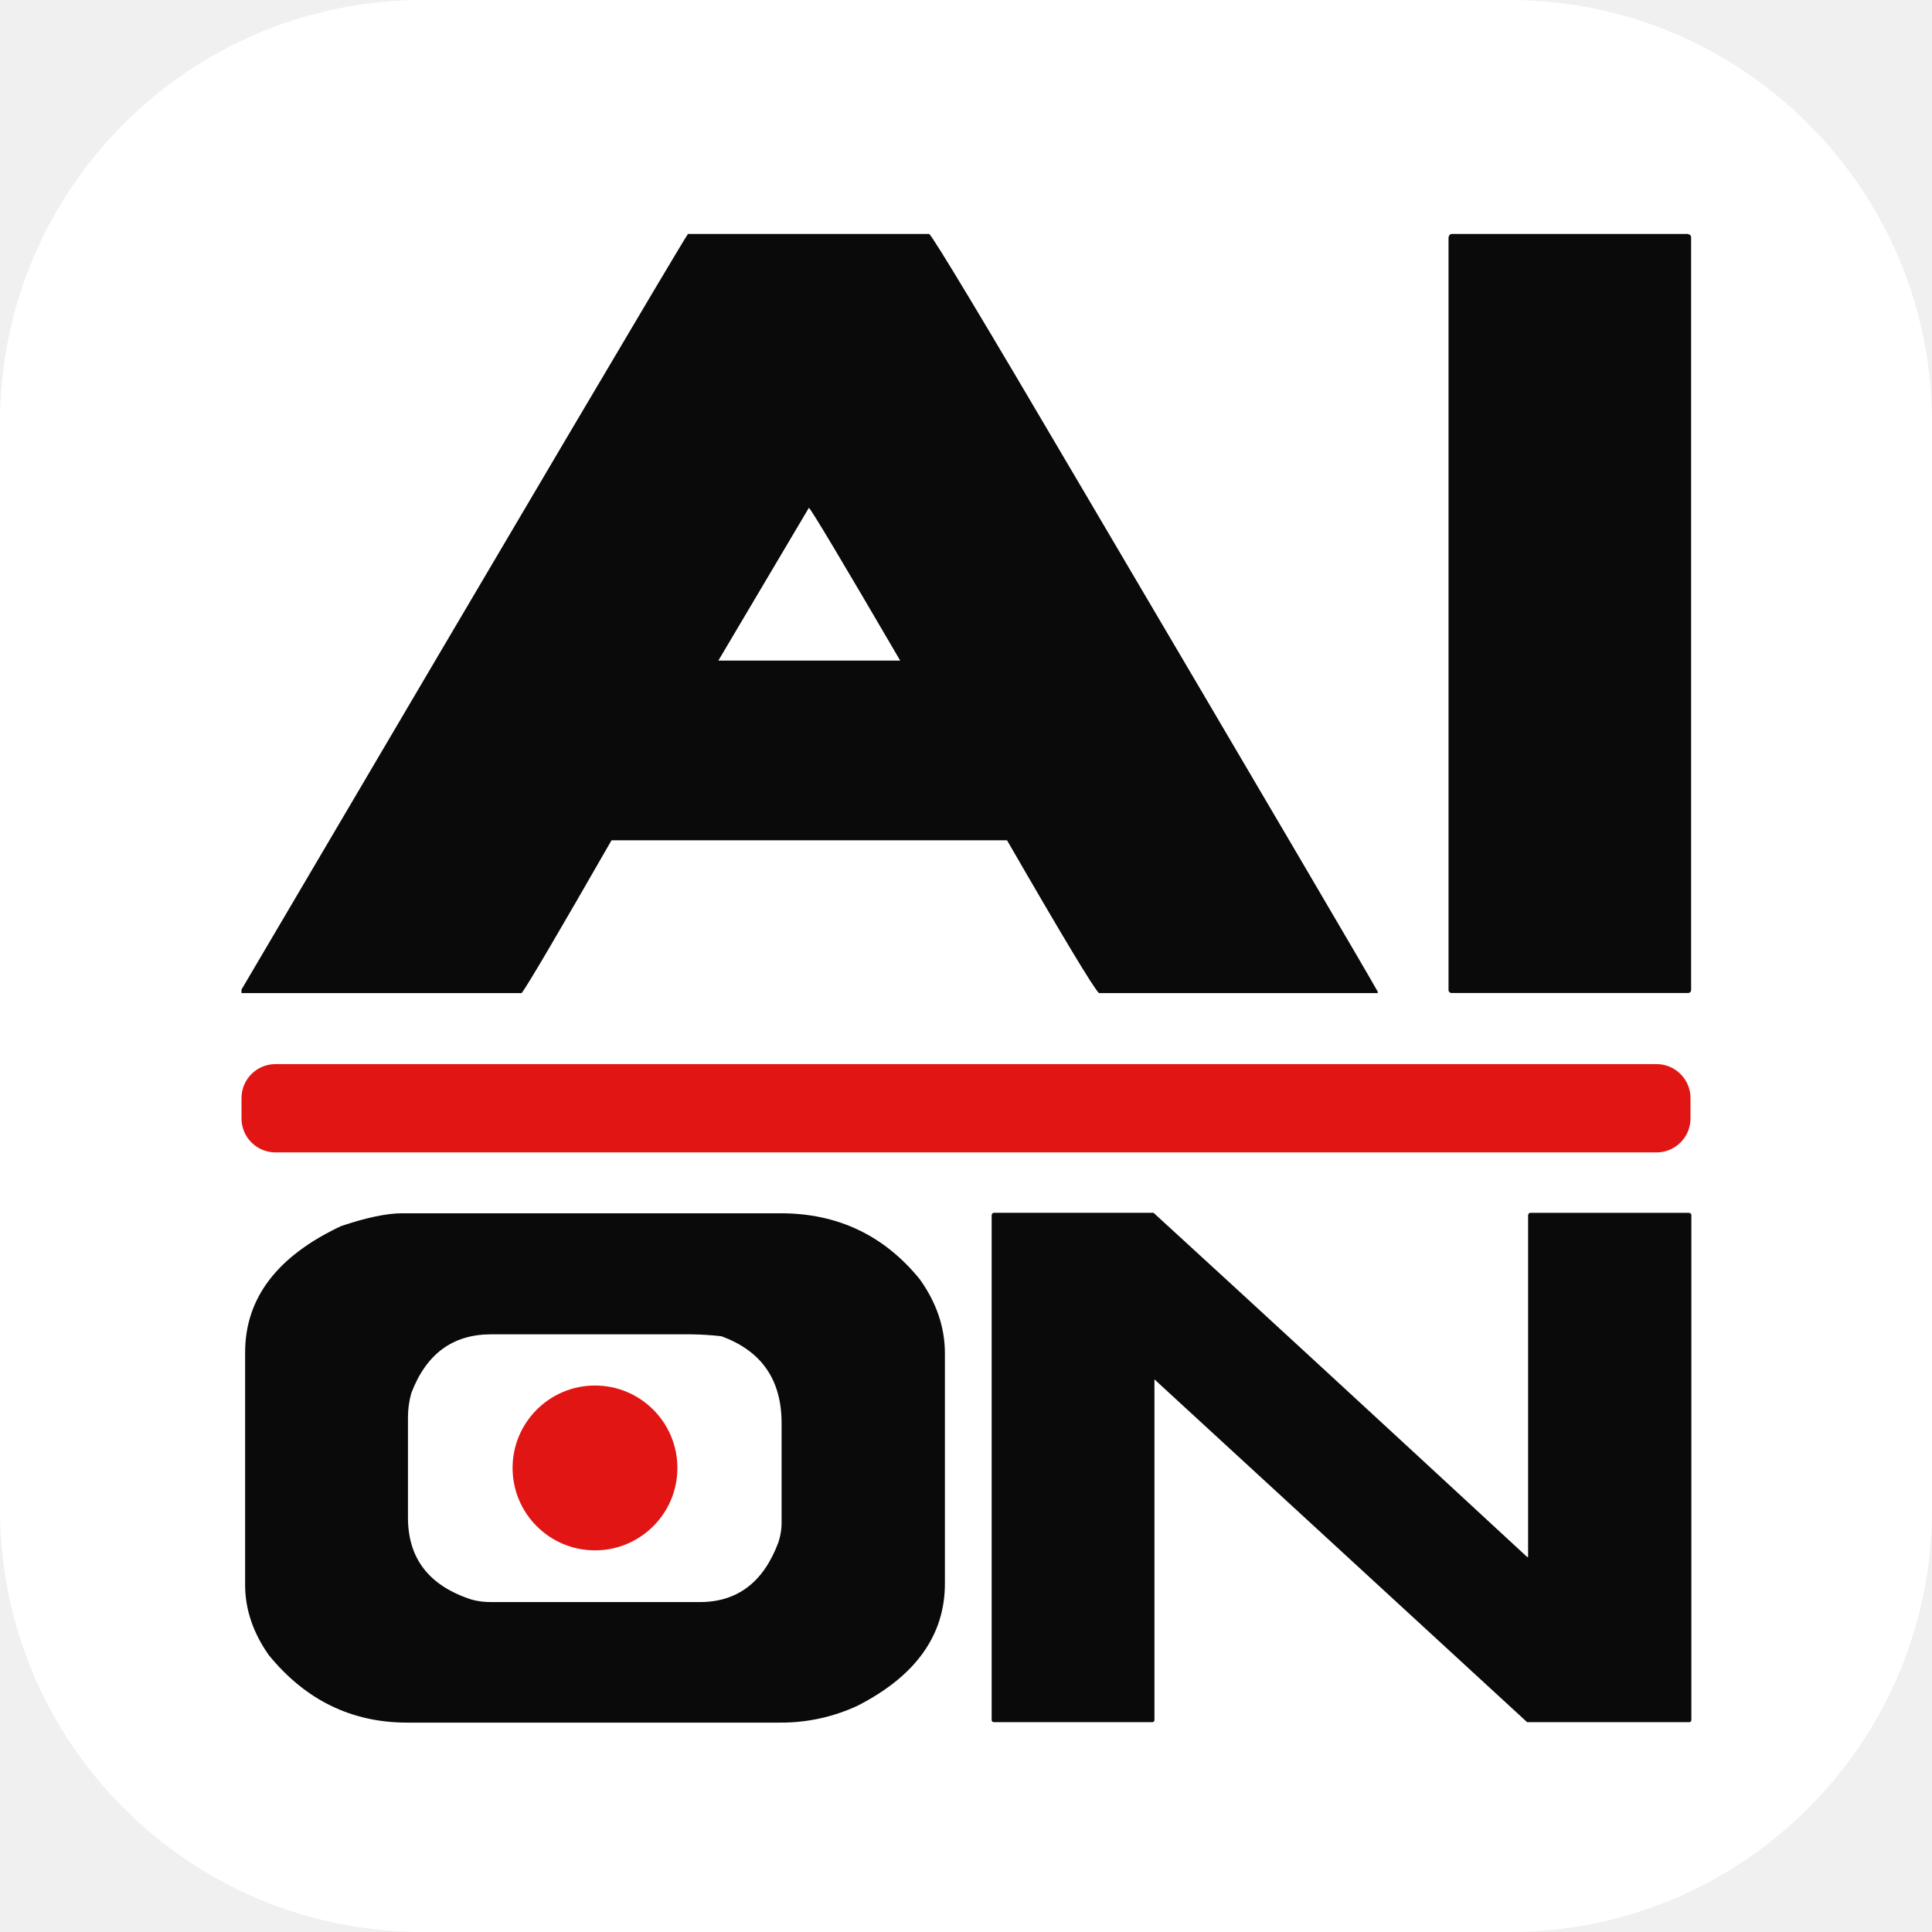
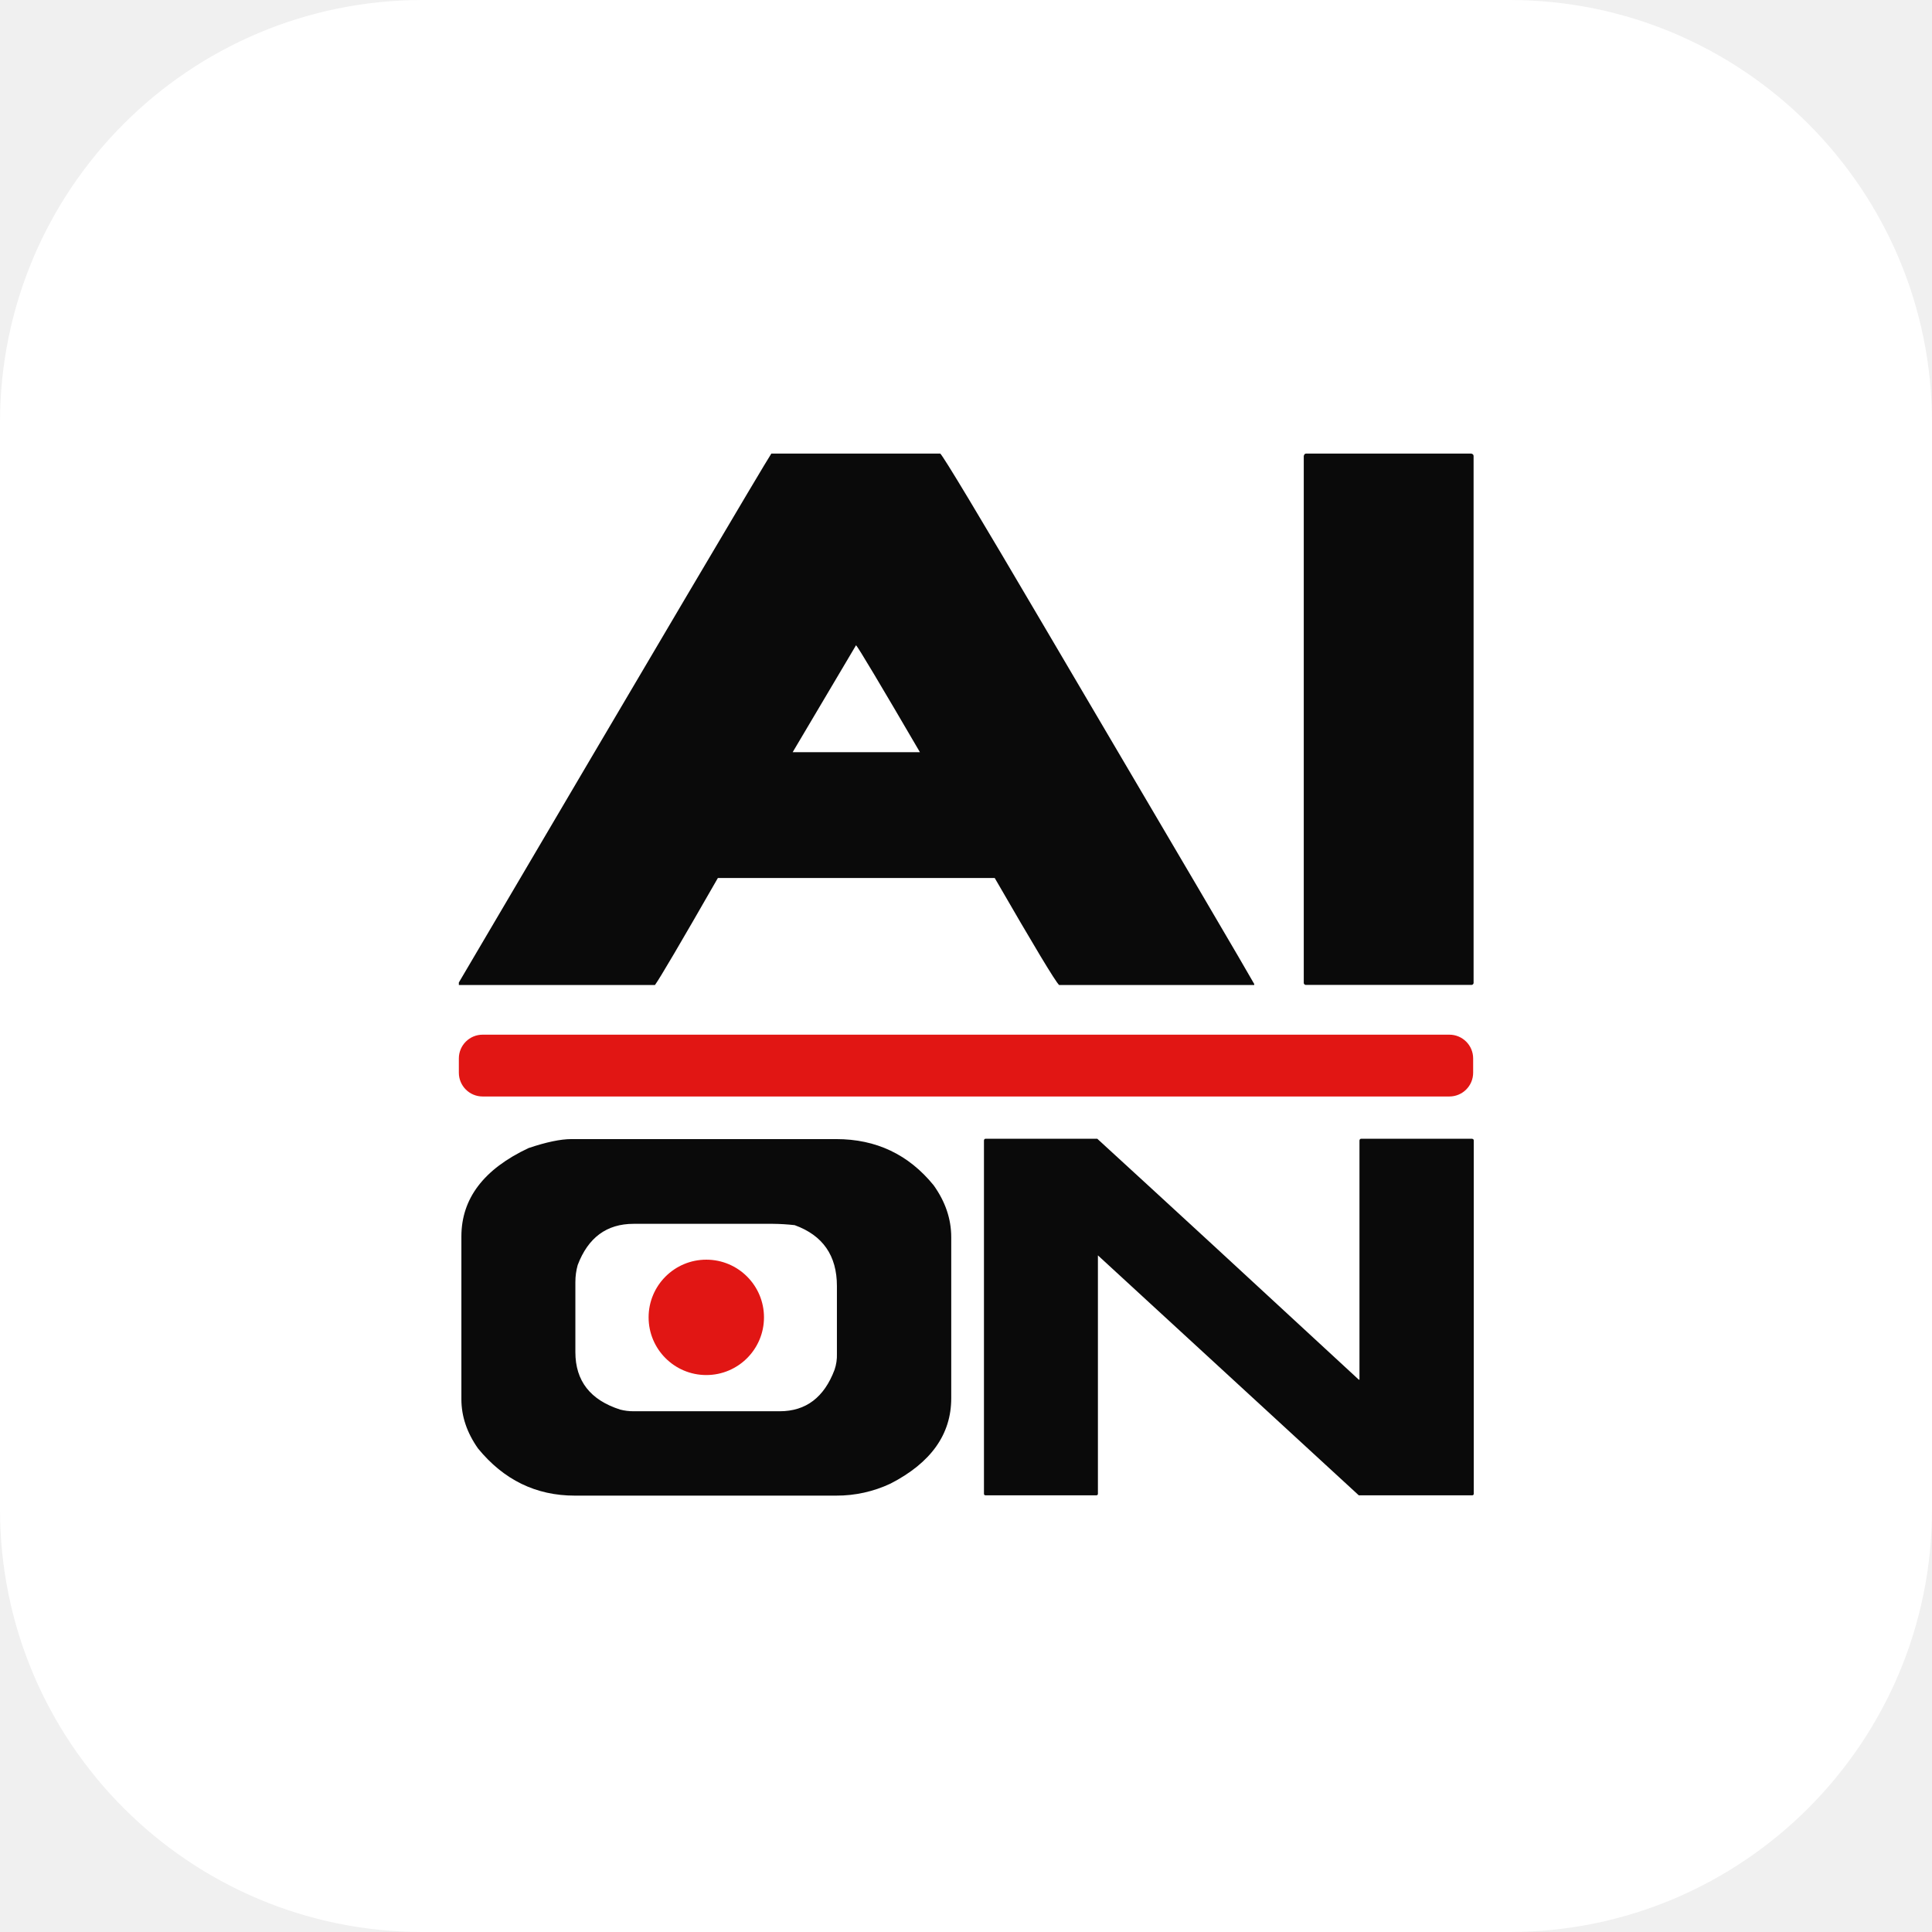
<svg xmlns="http://www.w3.org/2000/svg" viewBox="0 0 256 256" width="256" height="256">
  <rect width="256" height="256" rx="56" fill="#ffffff" />
-   <g fill="#0a0a0a">
-     <g transform="translate(32 31) scale(0.38323)">
-       <path d="M154.36,0h83.42q2.44,2.21,51.62,85.86Q388.72,254.41,392.87,262v.49H296.49q-2.7-2.44-31.8-52.84H127.94q-27.64,48.2-31.07,52.84H0v-1.23Q148.73,8.57,154.36,0Zm41.83,94.67-31.31,52.84h62.87Q197.9,96.39,196.19,94.67Z" />
-       <path d="M418.56,0H500c.82.16,1.22.57,1.22,1.22v260a1.08,1.08,0,0,1-1.22,1.23H418.56a1.08,1.08,0,0,1-1.22-1.23V1.22C417.5.41,417.91,0,418.56,0Z" />
+   <g transform="translate(128 128) scale(0.7) translate(-128 -128)">
+     <g fill="#0a0a0a">
+       <g transform="translate(32 31) scale(0.38323)">
+         <path d="M154.36,0h83.42q2.44,2.21,51.62,85.86Q388.72,254.41,392.87,262v.49H296.49q-2.7-2.44-31.8-52.84H127.94q-27.64,48.2-31.07,52.84H0v-1.23Q148.73,8.57,154.36,0Zm41.83,94.67-31.31,52.84h62.87Q197.9,96.39,196.19,94.67Z" />
+         <path d="M418.56,0H500c.82.16,1.22.57,1.22,1.22v260a1.08,1.08,0,0,1-1.22,1.23H418.56a1.08,1.08,0,0,1-1.22-1.23V1.22C417.5.41,417.91,0,418.56,0Z" />
+       </g>
+       <g transform="translate(32 160.70) scale(0.31194) translate(-522.35 -47.07)">
+         <path d="M590.64,47.28H751.36q36.3,0,59.09,28,10.68,14.93,10.69,31.46v97.81q0,32.86-36.91,51.82a76.67,76.67,0,0,1-32.87,7.26H592.66q-35.29,0-58.69-28.63-10.08-14.33-10.08-29.85V106.37q0-34.49,40.74-53.64Q580.76,47.29,590.64,47.28ZM593.06,134v42.55q0,26.2,27.22,34.88a31.31,31.31,0,0,0,8.07,1h88.73q23.79,0,33.27-25.21a27.26,27.26,0,0,0,1.42-9.68V136.42q0-27.63-25.61-36.91a126.18,126.18,0,0,0-13.11-.81h-84.7q-24.4,0-33.88,25A38,38,0,0,0,593.06,134Z" />
+         <path d="M842,47.07h67.76q61.9,56.67,158.7,146.2h.41V48.08c.13-.67.47-1,1-1h67.35c.67.14,1,.47,1,1V262.44a.89.89,0,0,1-1,1h-68.77l-158.3-145.6V262.44a.89.89,0,0,1-1,1H842a.89.89,0,0,1-1-1V48.08C841.1,47.41,841.44,47.07,842,47.07Z" />
+       </g>
    </g>
-     <g transform="translate(32 160.70) scale(0.31194) translate(-522.35 -47.07)">
-       <path d="M590.64,47.28H751.36q36.3,0,59.09,28,10.68,14.93,10.69,31.46v97.81q0,32.86-36.91,51.82a76.67,76.67,0,0,1-32.87,7.26H592.66q-35.29,0-58.69-28.63-10.08-14.33-10.08-29.85V106.37q0-34.49,40.74-53.64Q580.76,47.29,590.64,47.28ZM593.06,134v42.55q0,26.2,27.22,34.88a31.31,31.31,0,0,0,8.07,1h88.73q23.79,0,33.27-25.21a27.26,27.26,0,0,0,1.42-9.68V136.42q0-27.63-25.61-36.91a126.18,126.18,0,0,0-13.11-.81h-84.7q-24.4,0-33.88,25A38,38,0,0,0,593.06,134Z" />
-       <path d="M842,47.07h67.76q61.9,56.67,158.7,146.2h.41V48.08c.13-.67.47-1,1-1h67.35c.67.14,1,.47,1,1V262.44a.89.89,0,0,1-1,1h-68.77l-158.3-145.6V262.44a.89.89,0,0,1-1,1H842a.89.89,0,0,1-1-1V48.08C841.1,47.41,841.44,47.07,842,47.07Z" />
-     </g>
+     <rect x="32" y="141.00" width="192" height="11.7" rx="4.5" fill="#e11614" />
+     <circle cx="78.84" cy="194.51" r="10.92" fill="#e11614" />
  </g>
-   <rect x="32" y="141.00" width="192" height="11.7" rx="4.5" fill="#e11614" />
-   <circle cx="78.84" cy="194.51" r="10.92" fill="#e11614" />
</svg>
